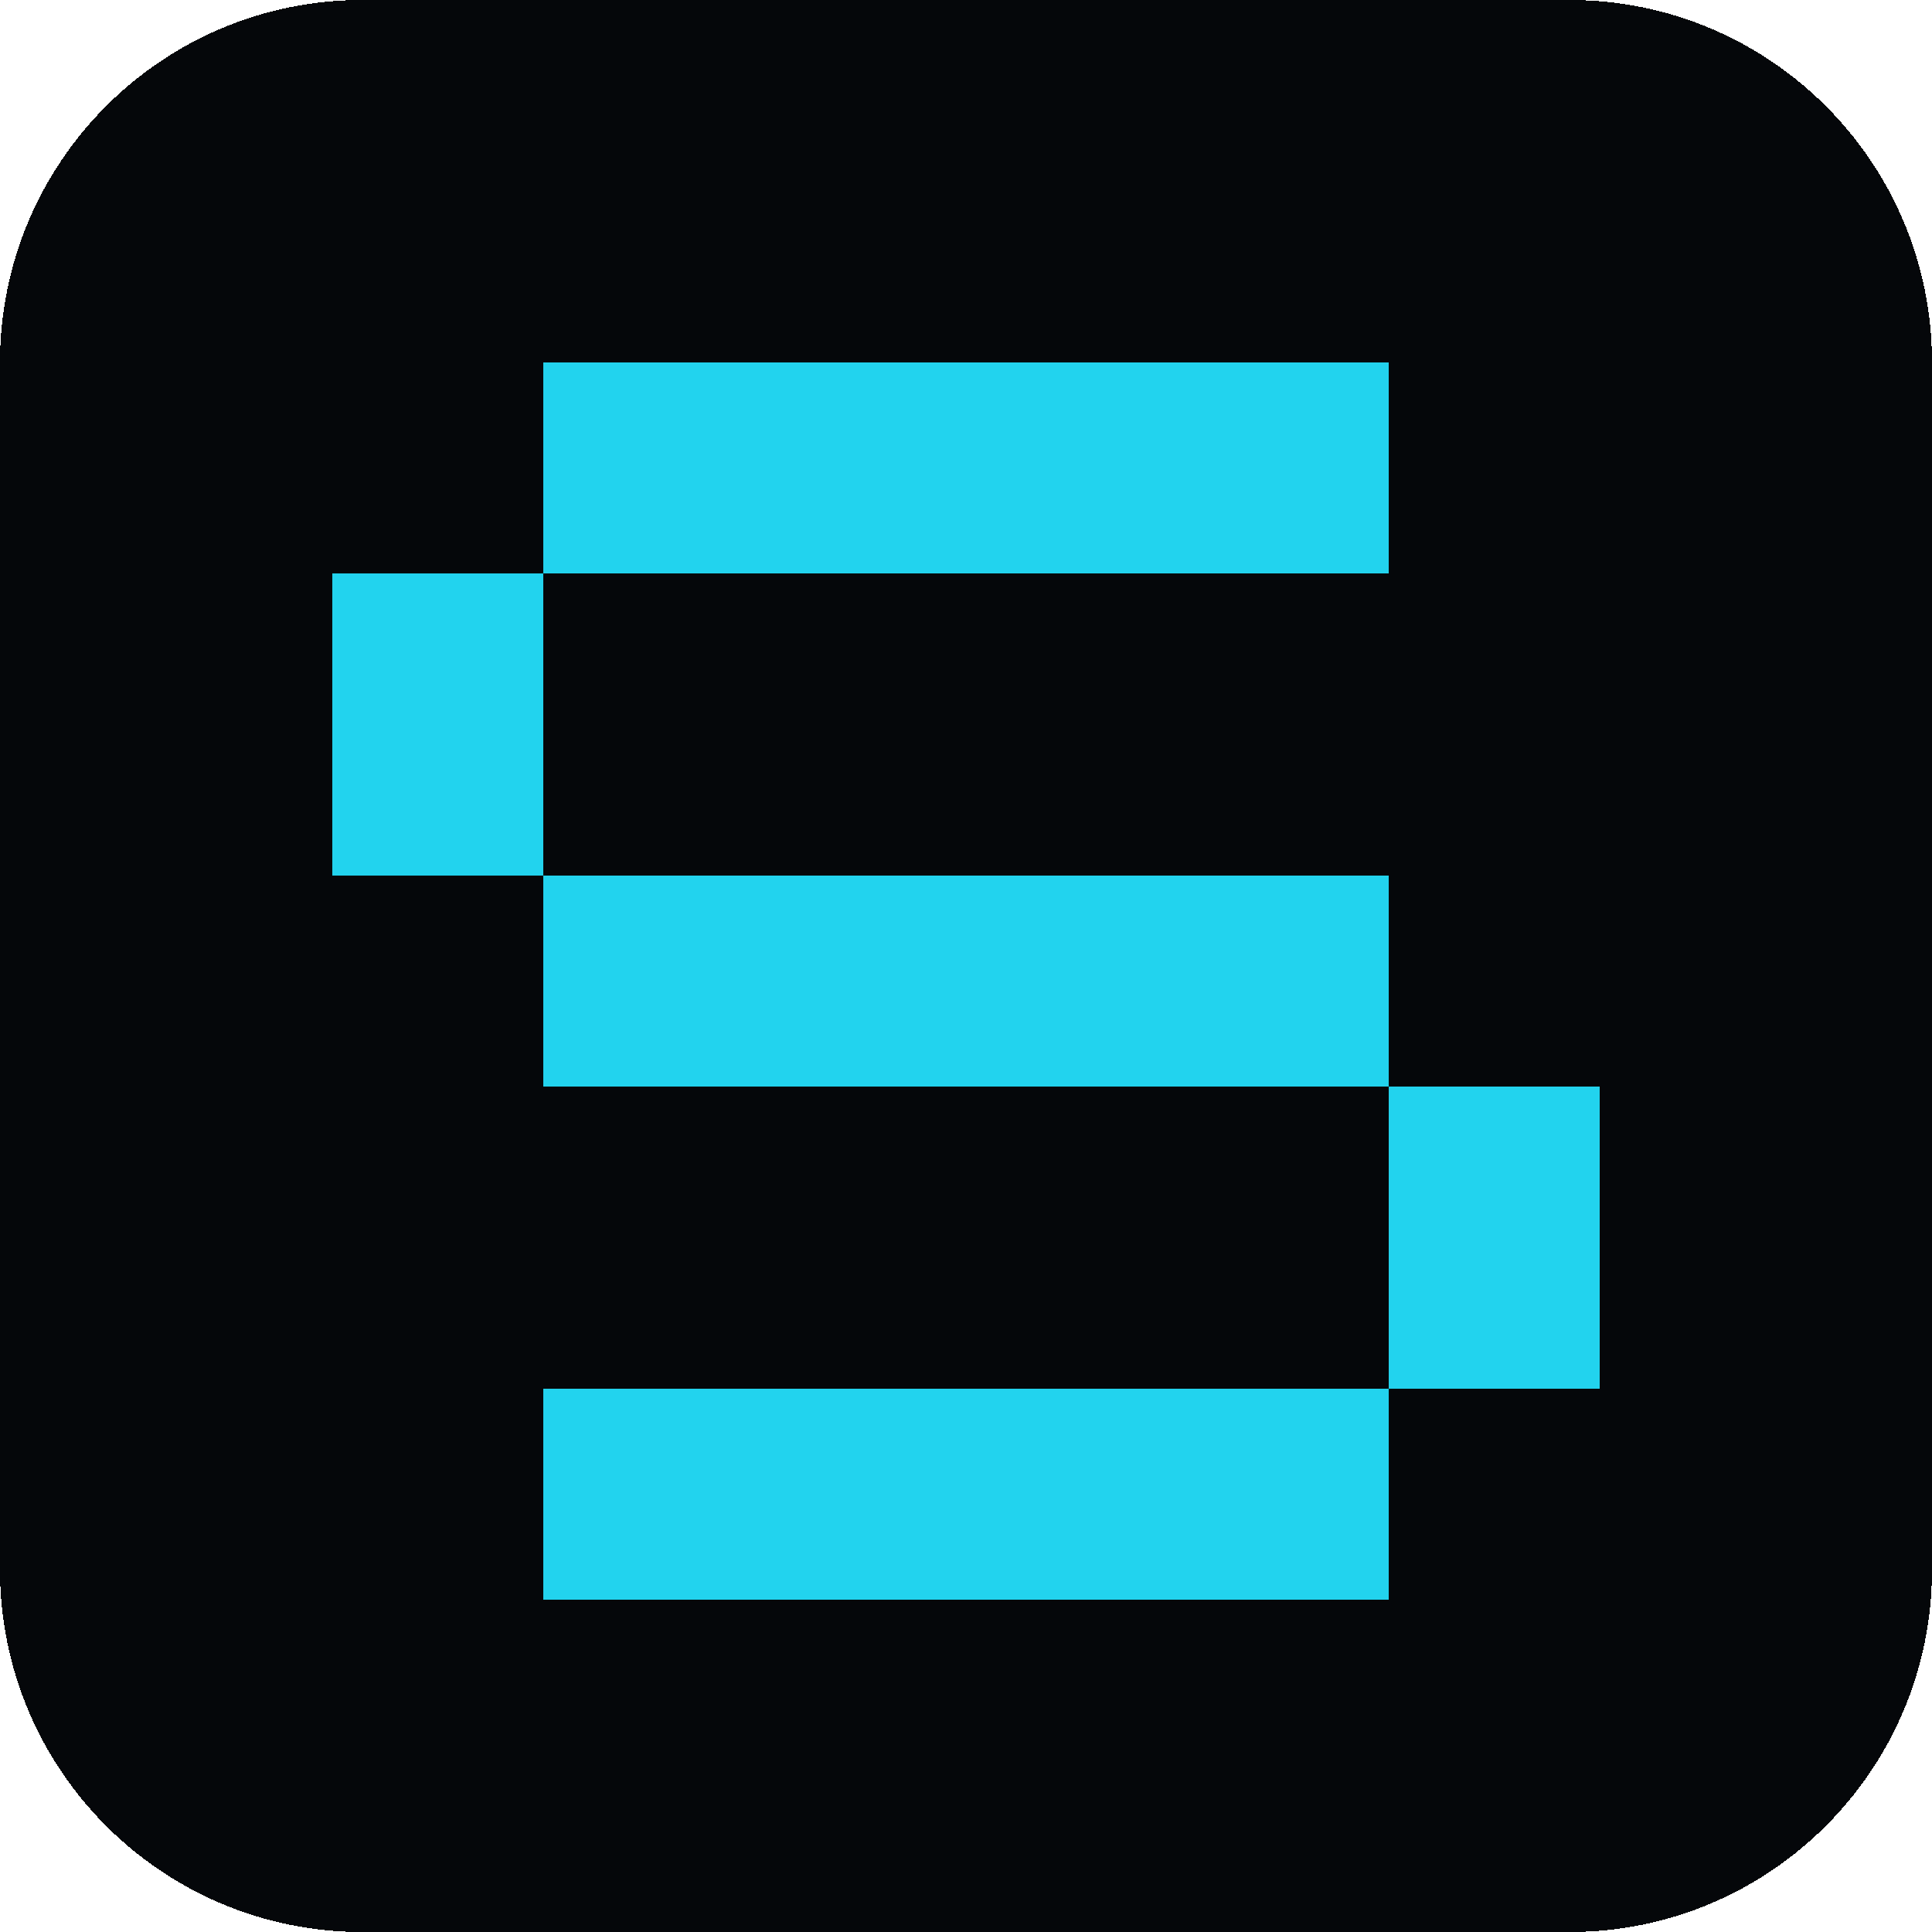
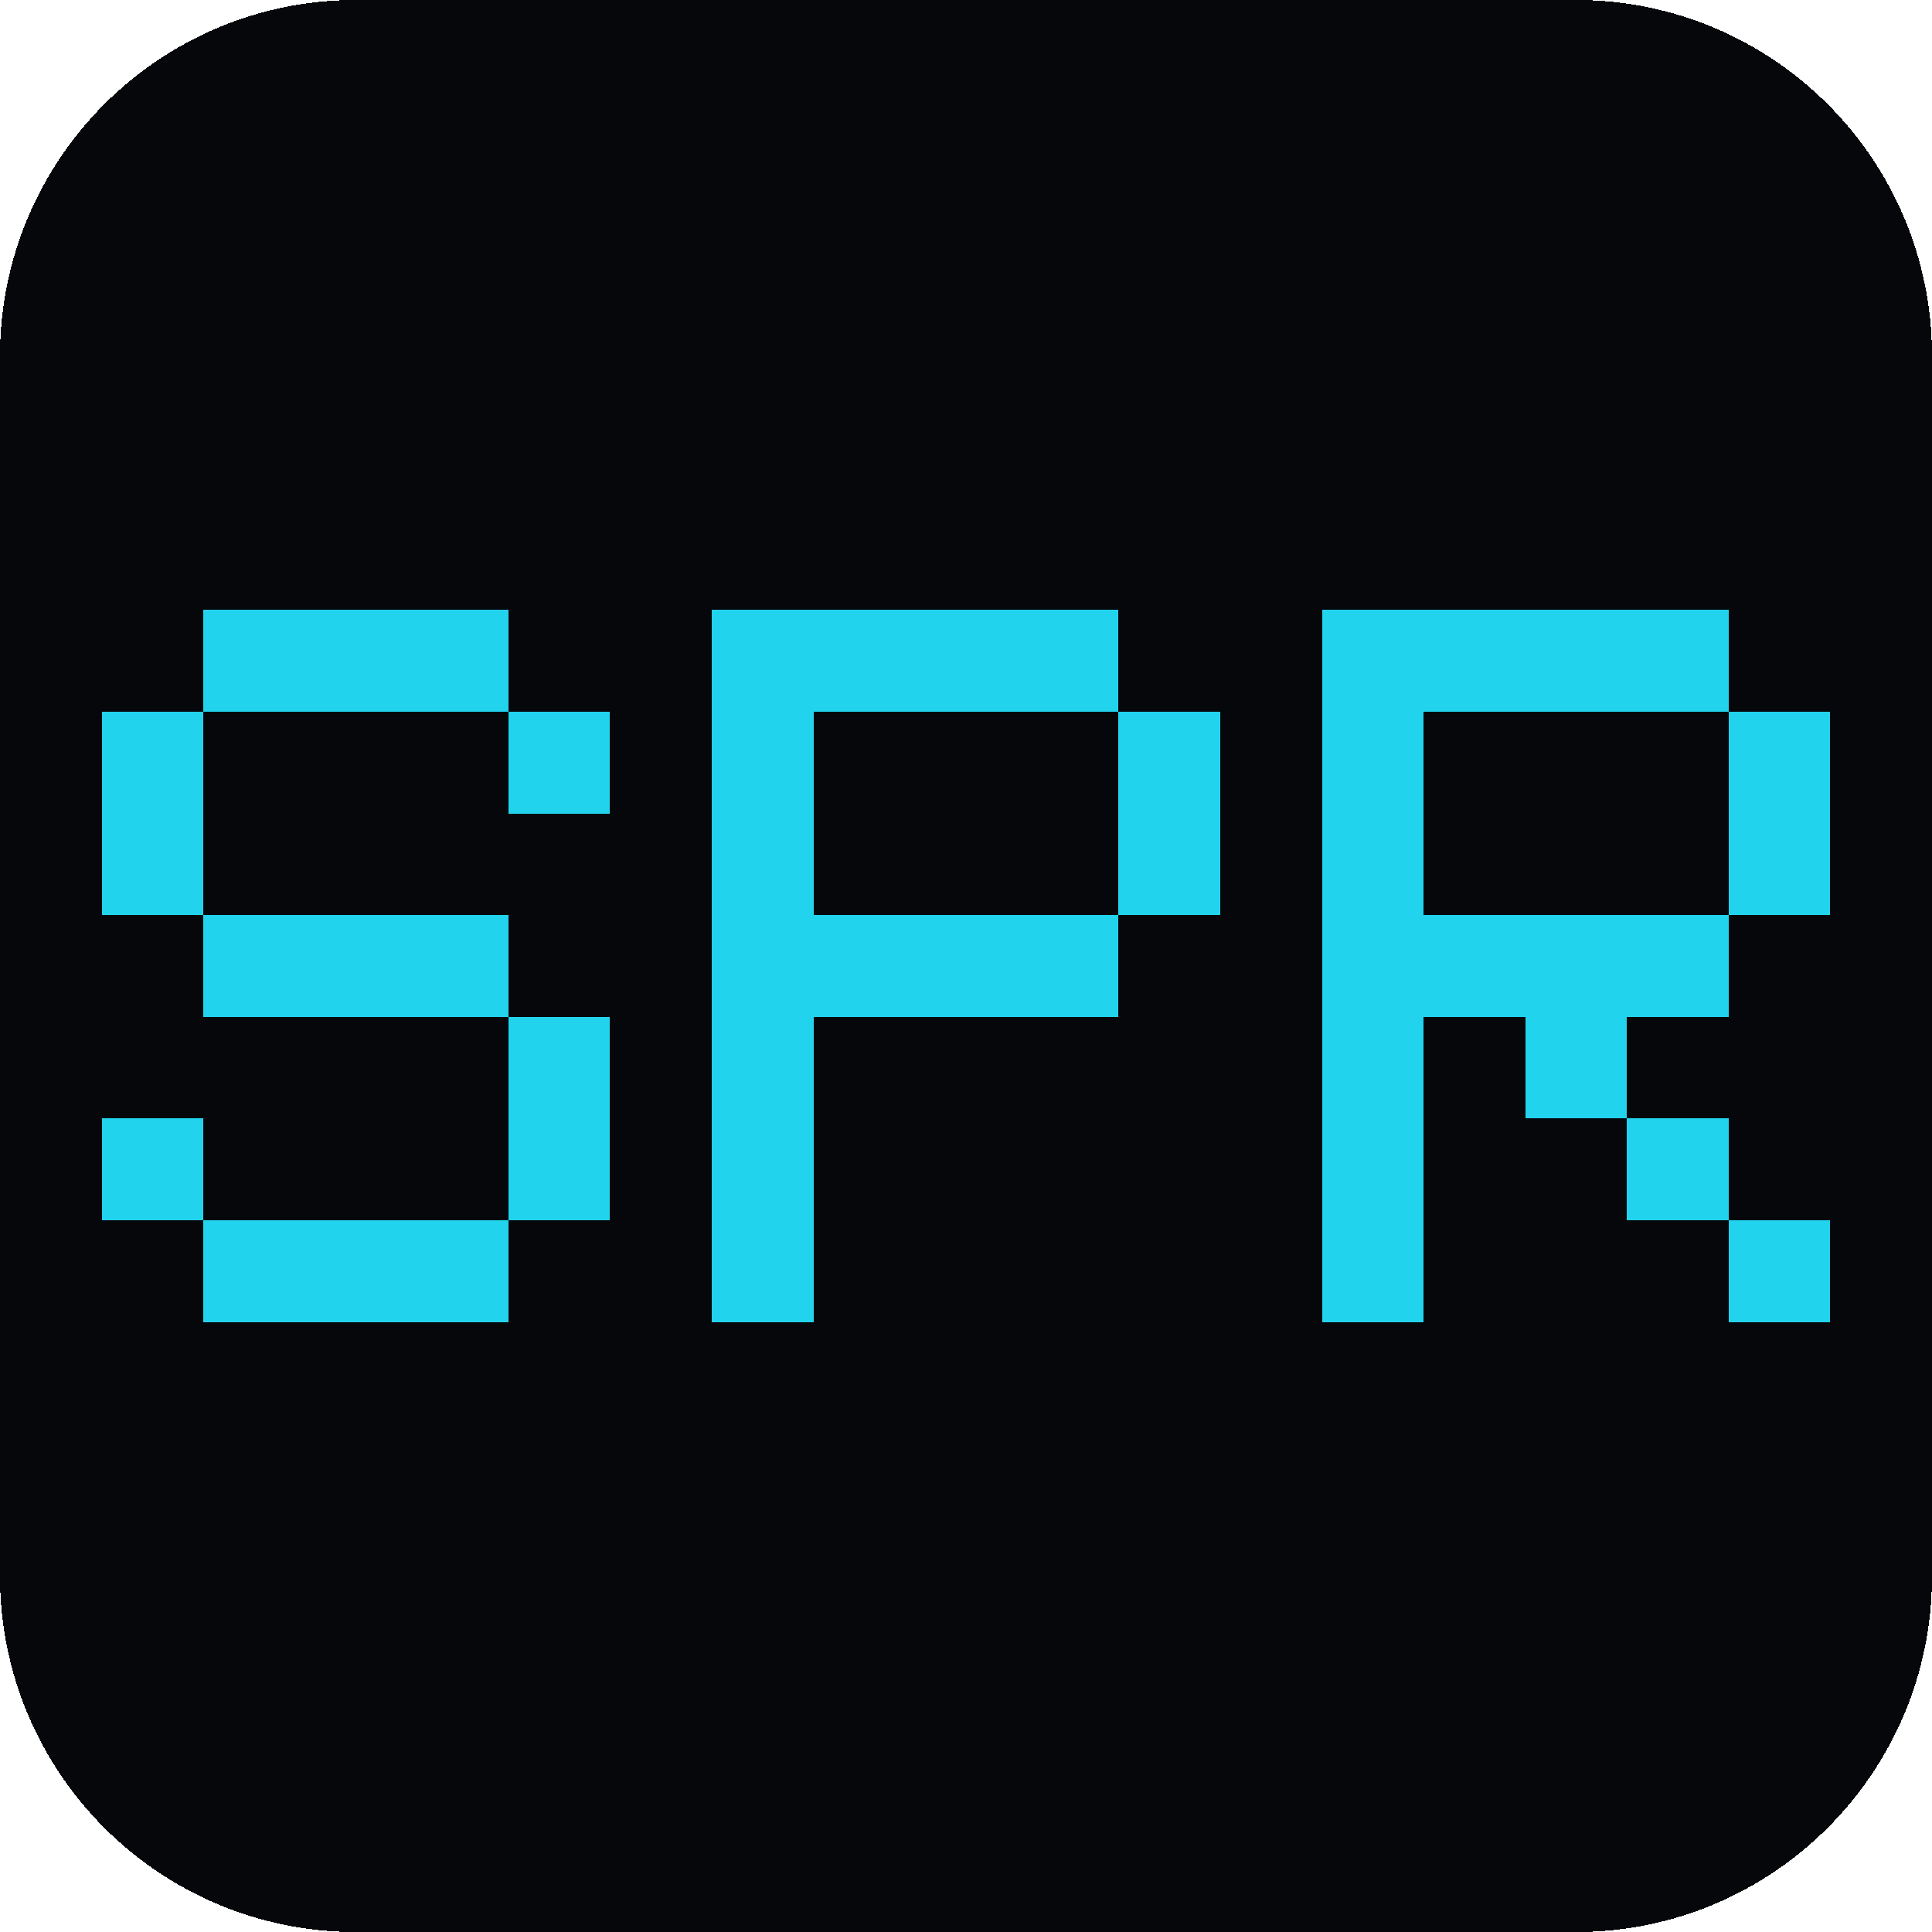
- <svg xmlns="http://www.w3.org/2000/svg" viewBox="0 0 64 64" shape-rendering="crispEdges">
-   <rect width="64" height="64" rx="12" fill="#05070a" />
+ <svg xmlns="http://www.w3.org/2000/svg" viewBox="-1 -6 19 19" shape-rendering="crispEdges">
+   <rect x="-1" y="-6" width="19" height="19" rx="3.5" fill="#05070a" />
  <g fill="#22d3ee">
-     <rect x="18" y="12" width="28" height="7" />
-     <rect x="11" y="19" width="7" height="10" />
-     <rect x="18" y="29" width="28" height="7" />
-     <rect x="46" y="36" width="7" height="10" />
-     <rect x="18" y="46" width="28" height="7" />
+     <rect x="1" y="0" width="1" height="1" />
+     <rect x="2" y="0" width="1" height="1" />
+     <rect x="3" y="0" width="1" height="1" />
+     <rect x="6" y="0" width="1" height="1" />
+     <rect x="7" y="0" width="1" height="1" />
+     <rect x="8" y="0" width="1" height="1" />
+     <rect x="9" y="0" width="1" height="1" />
+     <rect x="12" y="0" width="1" height="1" />
+     <rect x="13" y="0" width="1" height="1" />
+     <rect x="14" y="0" width="1" height="1" />
+     <rect x="15" y="0" width="1" height="1" />
+     <rect x="0" y="1" width="1" height="1" />
+     <rect x="4" y="1" width="1" height="1" />
+     <rect x="6" y="1" width="1" height="1" />
+     <rect x="10" y="1" width="1" height="1" />
+     <rect x="12" y="1" width="1" height="1" />
+     <rect x="16" y="1" width="1" height="1" />
+     <rect x="0" y="2" width="1" height="1" />
+     <rect x="6" y="2" width="1" height="1" />
+     <rect x="10" y="2" width="1" height="1" />
+     <rect x="12" y="2" width="1" height="1" />
+     <rect x="16" y="2" width="1" height="1" />
+     <rect x="1" y="3" width="1" height="1" />
+     <rect x="2" y="3" width="1" height="1" />
+     <rect x="3" y="3" width="1" height="1" />
+     <rect x="6" y="3" width="1" height="1" />
+     <rect x="7" y="3" width="1" height="1" />
+     <rect x="8" y="3" width="1" height="1" />
+     <rect x="9" y="3" width="1" height="1" />
+     <rect x="12" y="3" width="1" height="1" />
+     <rect x="13" y="3" width="1" height="1" />
+     <rect x="14" y="3" width="1" height="1" />
+     <rect x="15" y="3" width="1" height="1" />
+     <rect x="4" y="4" width="1" height="1" />
+     <rect x="6" y="4" width="1" height="1" />
+     <rect x="12" y="4" width="1" height="1" />
+     <rect x="14" y="4" width="1" height="1" />
+     <rect x="0" y="5" width="1" height="1" />
+     <rect x="4" y="5" width="1" height="1" />
+     <rect x="6" y="5" width="1" height="1" />
+     <rect x="12" y="5" width="1" height="1" />
+     <rect x="15" y="5" width="1" height="1" />
+     <rect x="1" y="6" width="1" height="1" />
+     <rect x="2" y="6" width="1" height="1" />
+     <rect x="3" y="6" width="1" height="1" />
+     <rect x="6" y="6" width="1" height="1" />
+     <rect x="12" y="6" width="1" height="1" />
+     <rect x="16" y="6" width="1" height="1" />
  </g>
</svg>
